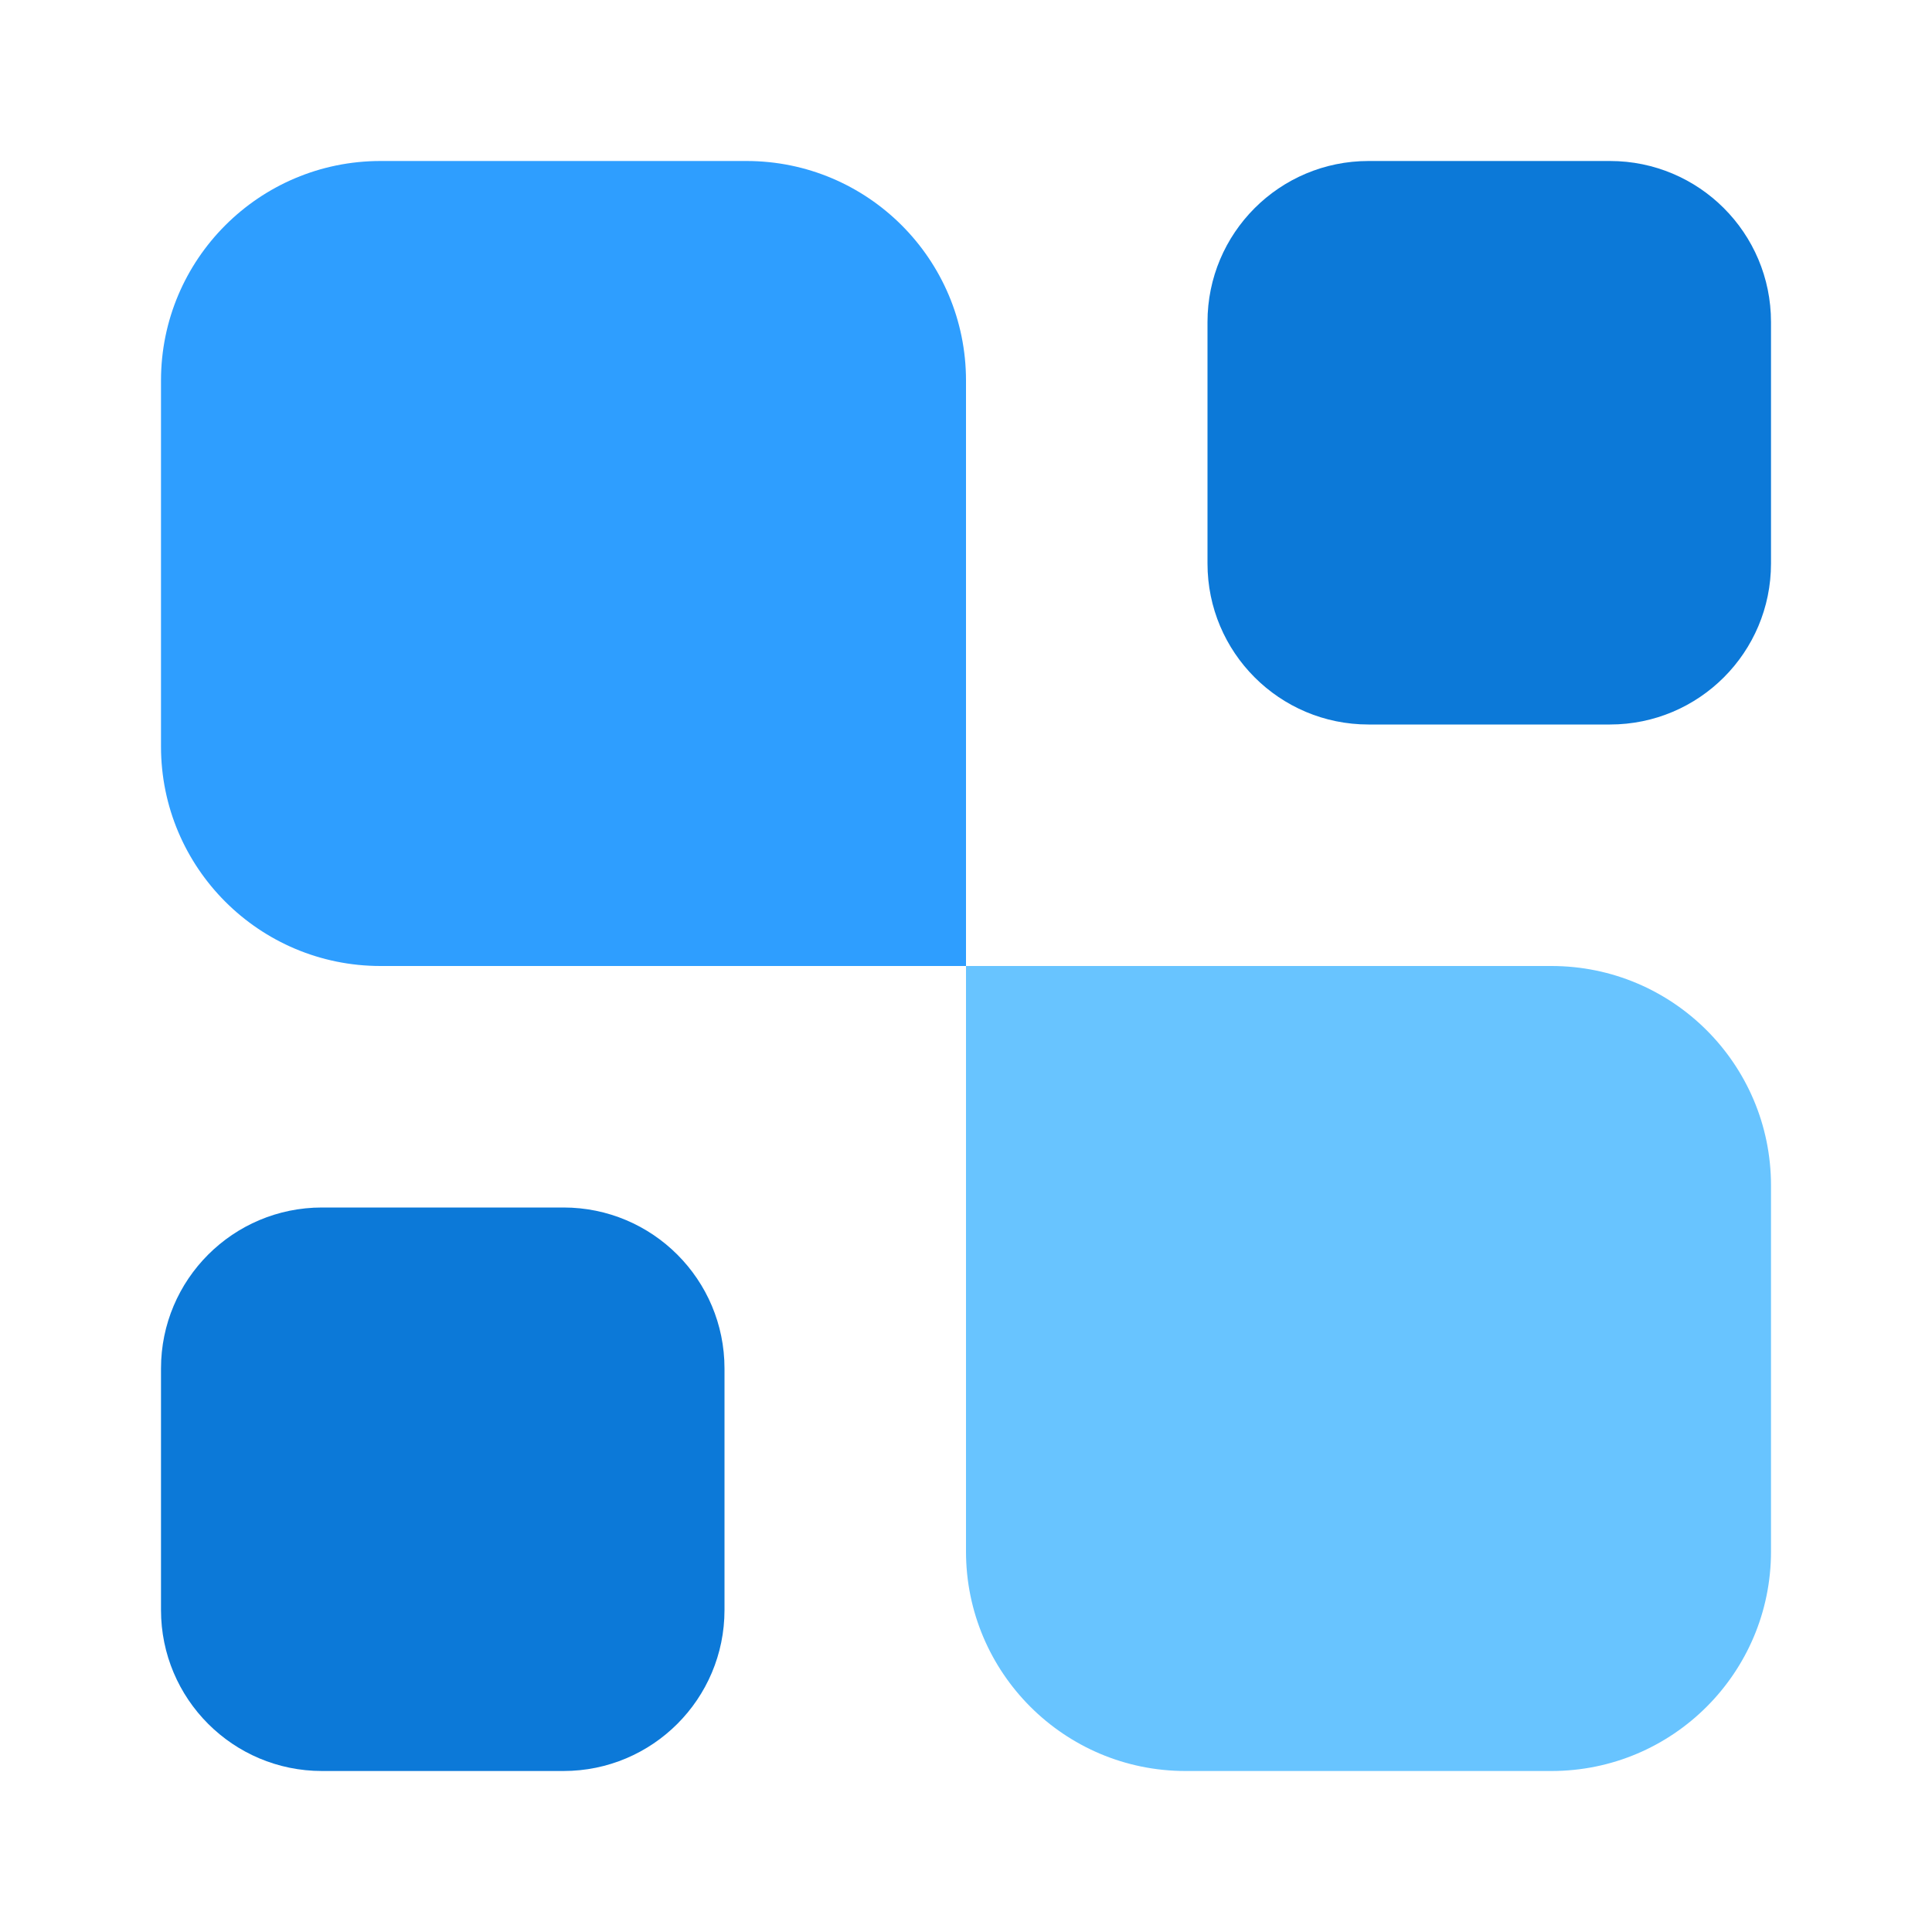
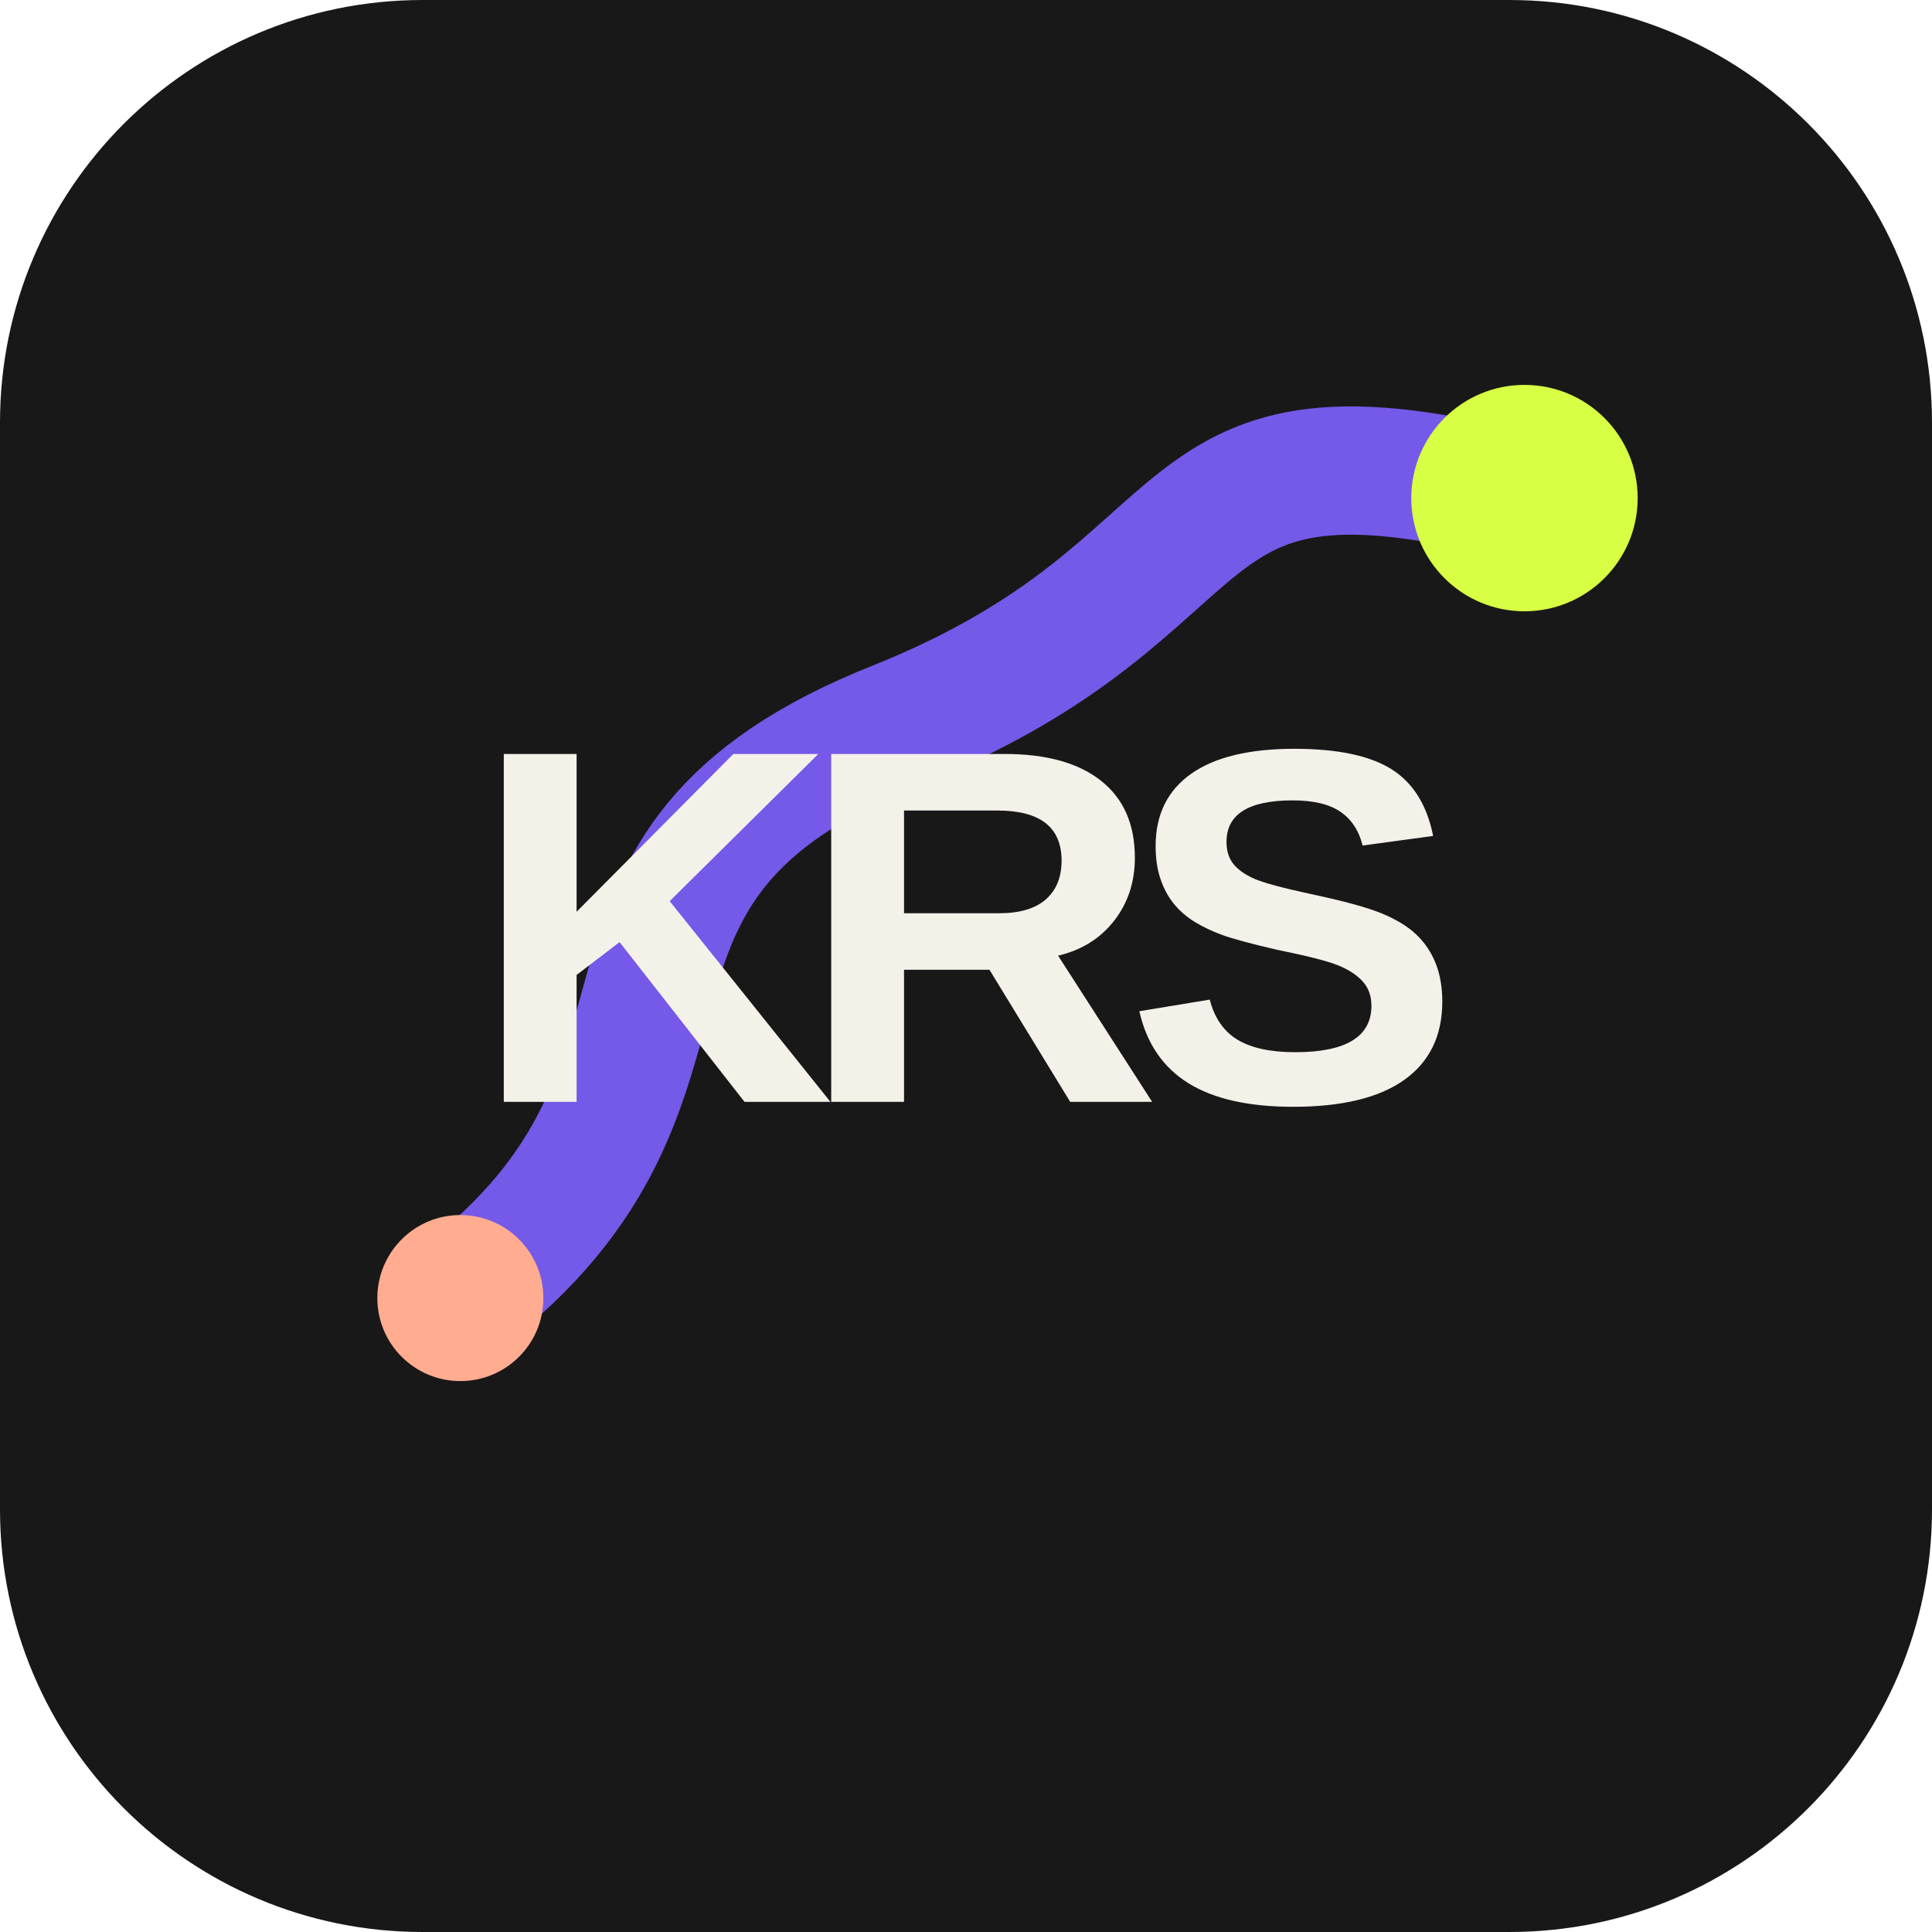
- <svg xmlns="http://www.w3.org/2000/svg" width="24" height="24" viewBox="0 0 24 24" fill="none">
-   <path d="M22 19.273C22 20.779 20.779 22 19.273 22H14.727C13.221 22 12 20.779 12 19.273V12H19.273C20.779 12 22 13.221 22 14.727V19.273Z" fill="#68C4FF" />
-   <path d="M20 2C21.105 2 22 2.895 22 4V7C22 8.105 21.105 9 20 9H17C15.895 9 15 8.105 15 7V4C15 2.895 15.895 2 17 2H20Z" fill="#0C79D8" />
-   <path d="M7 15C8.105 15 9 15.895 9 17V20C9 21.105 8.105 22 7 22H4C2.895 22 2 21.105 2 20V17C2 15.895 2.895 15 4 15H7Z" fill="#0C79D8" />
-   <path d="M12 12H4.727C3.221 12 2 10.779 2 9.273V4.727C2 3.221 3.221 2 4.727 2H9.273C10.779 2 12 3.221 12 4.727V12Z" fill="#2E9EFF" />
+ <svg xmlns="http://www.w3.org/2000/svg" width="512" height="512" viewBox="0 0 512 512" fill="none">
+   <rect width="512" height="512" rx="112" fill="#191818" />
+   <path d="M122 344 C198 286 142 230 238 192 C330 155 304 106 404 132" stroke="#7559E8" stroke-width="34" stroke-linecap="round" />
+   <circle cx="404" cy="132" r="30" fill="#D7FF43" />
+   <circle cx="122" cy="344" r="22" fill="#FFAC91" />
+   <text x="256" y="292" text-anchor="middle" font-family="Arial, Helvetica, sans-serif" font-size="134" font-weight="800" letter-spacing="-10" fill="#F4F1E9">KRS</text>
</svg>
